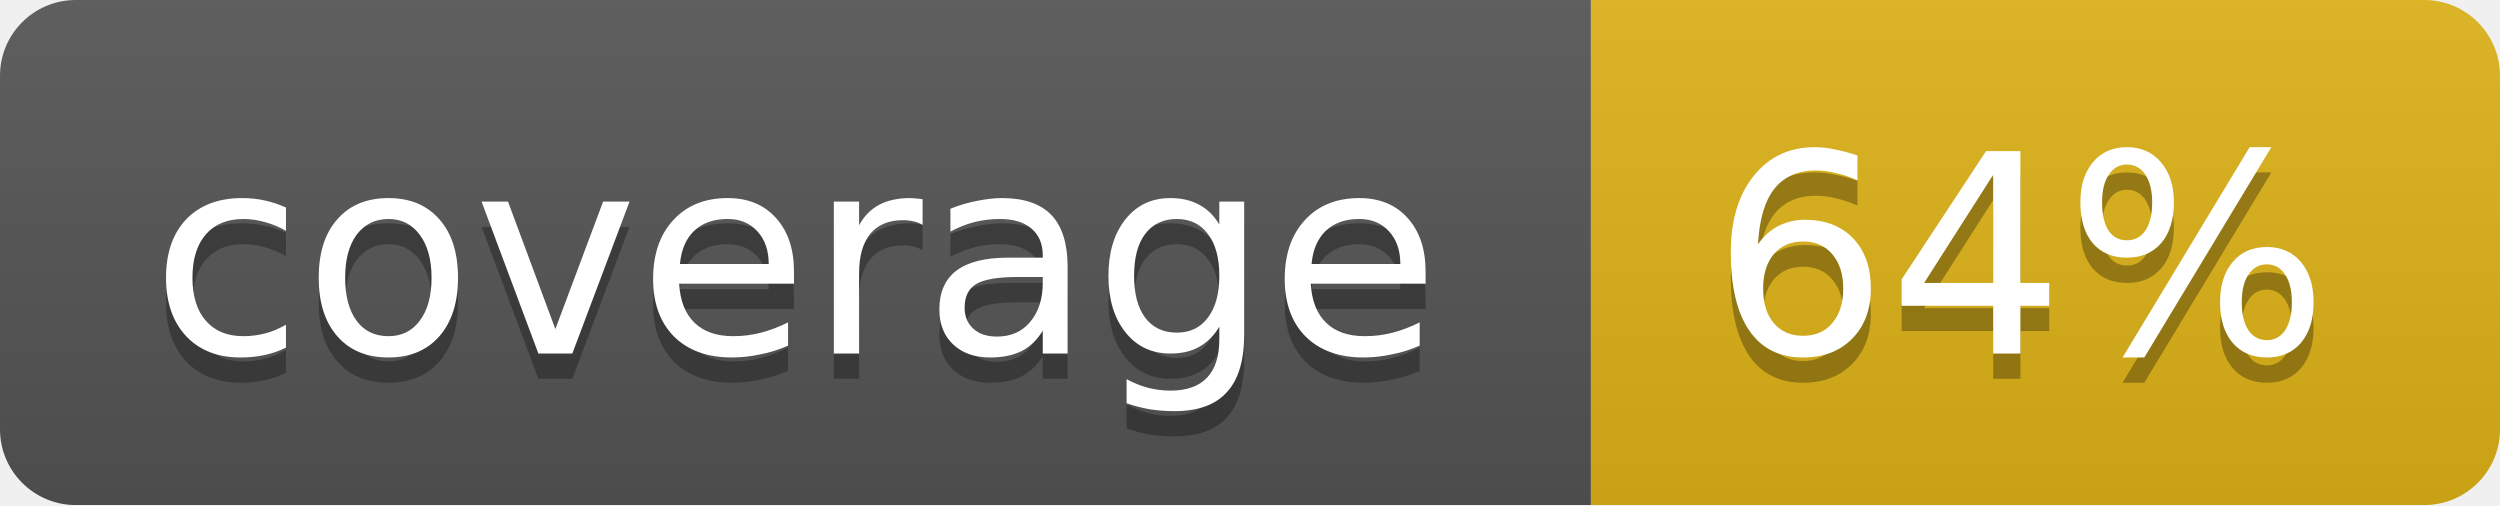
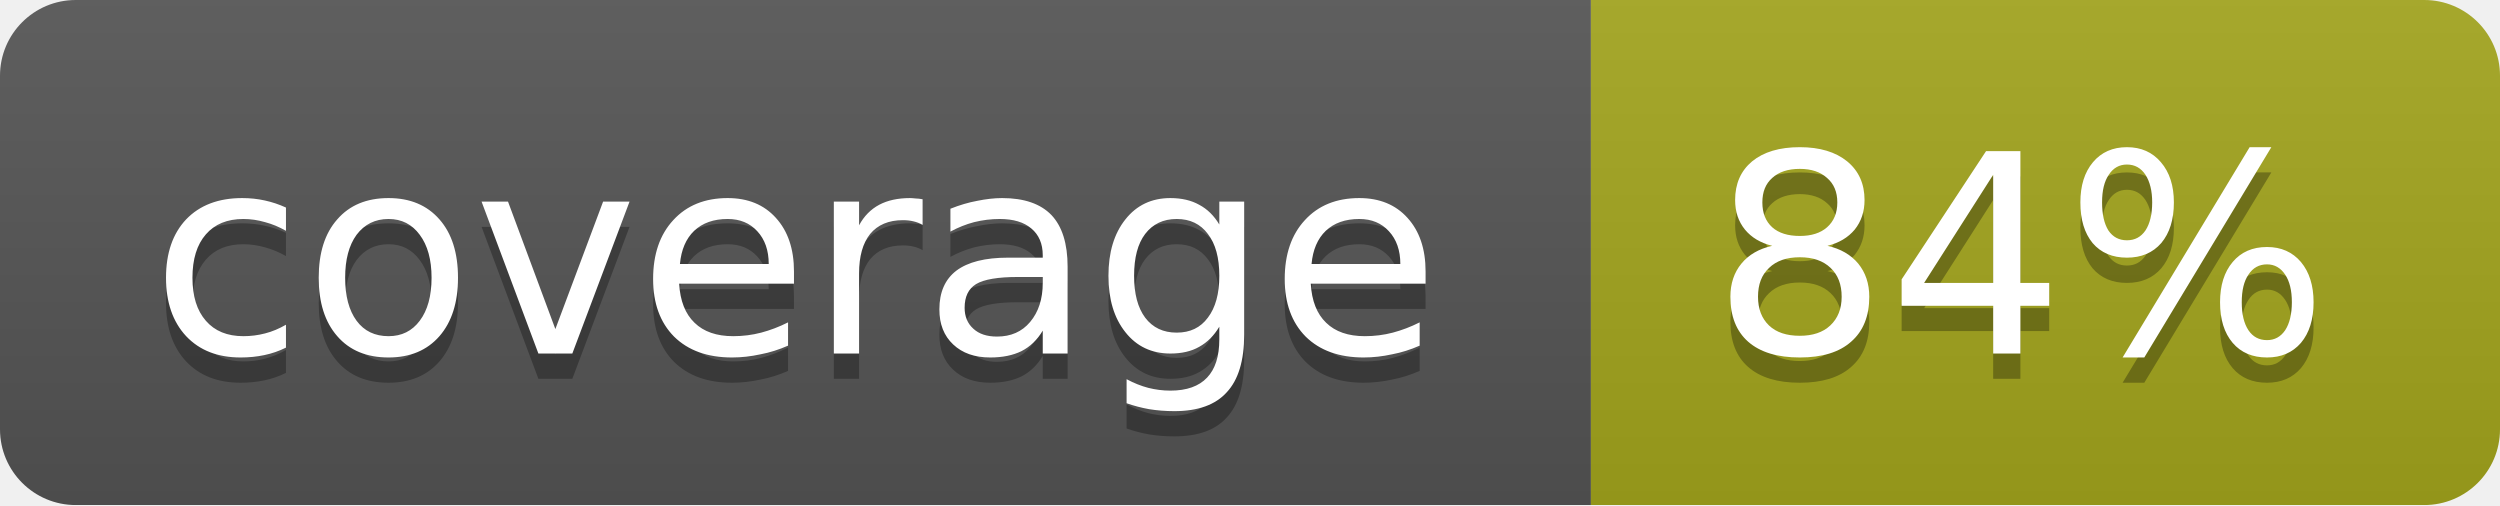
<svg xmlns="http://www.w3.org/2000/svg" width="99" height="20">
  <linearGradient id="b" x2="0" y2="100%">
    <stop offset="0" stop-color="#bbb" stop-opacity=".1" />
    <stop offset="1" stop-opacity=".1" />
  </linearGradient>
  <mask id="a">
    <rect width="99" height="20" rx="3" fill="#fff" />
  </mask>
  <g mask="url(#a)">
    <path fill="#555" d="M0 0h63v20H0z" />
-     <path fill="#dfb317" d="M63 0h36v20H63z" />
+     <path fill="#a4a61d" d="M63 0h36v20H63z" />
    <path fill="url(#b)" d="M0 0h99v20H0z" />
  </g>
  <g fill="#fff" text-anchor="middle" font-family="DejaVu Sans,Verdana,Geneva,sans-serif" font-size="11">
    <text x="31.5" y="15" fill="#010101" fill-opacity=".3">coverage</text>
    <text x="31.5" y="14">coverage</text>
-     <text x="80" y="15" fill="#010101" fill-opacity=".3">64%</text>
-     <text x="80" y="14">64%</text>
+     <text x="80" y="15" fill="#010101" fill-opacity=".3">84%</text>
+     <text x="80" y="14">84%</text>
  </g>
</svg>
